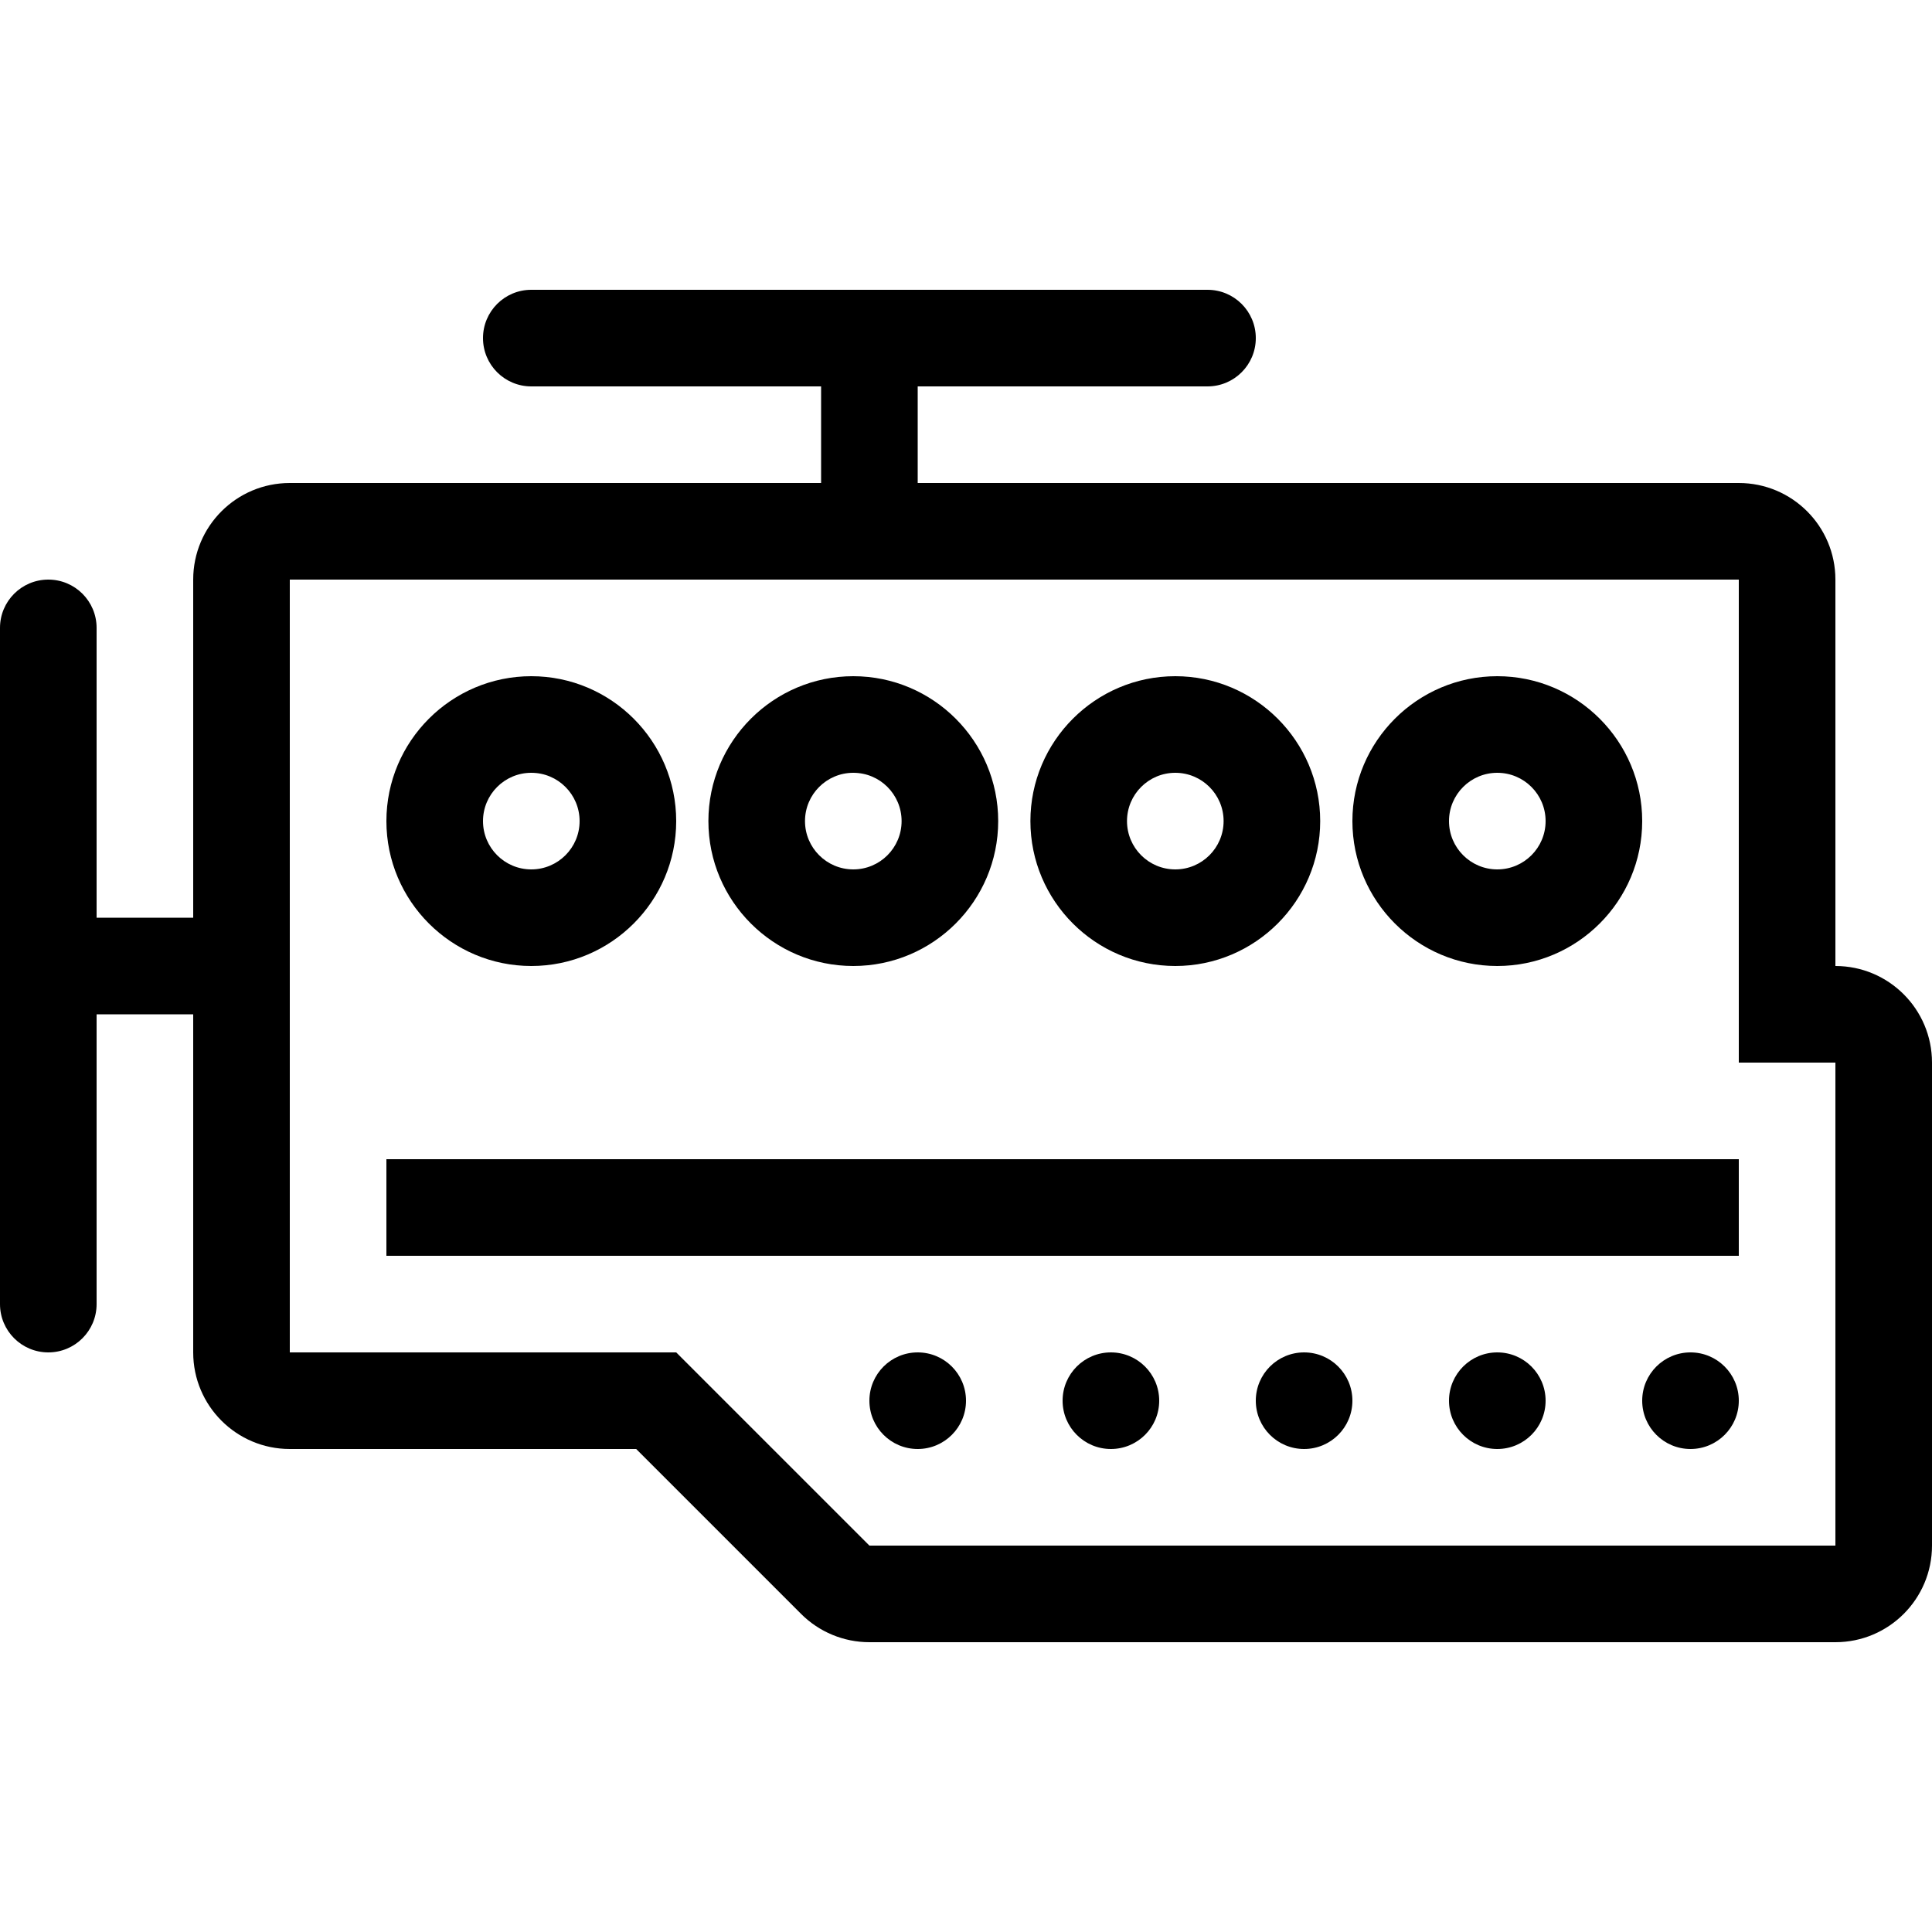
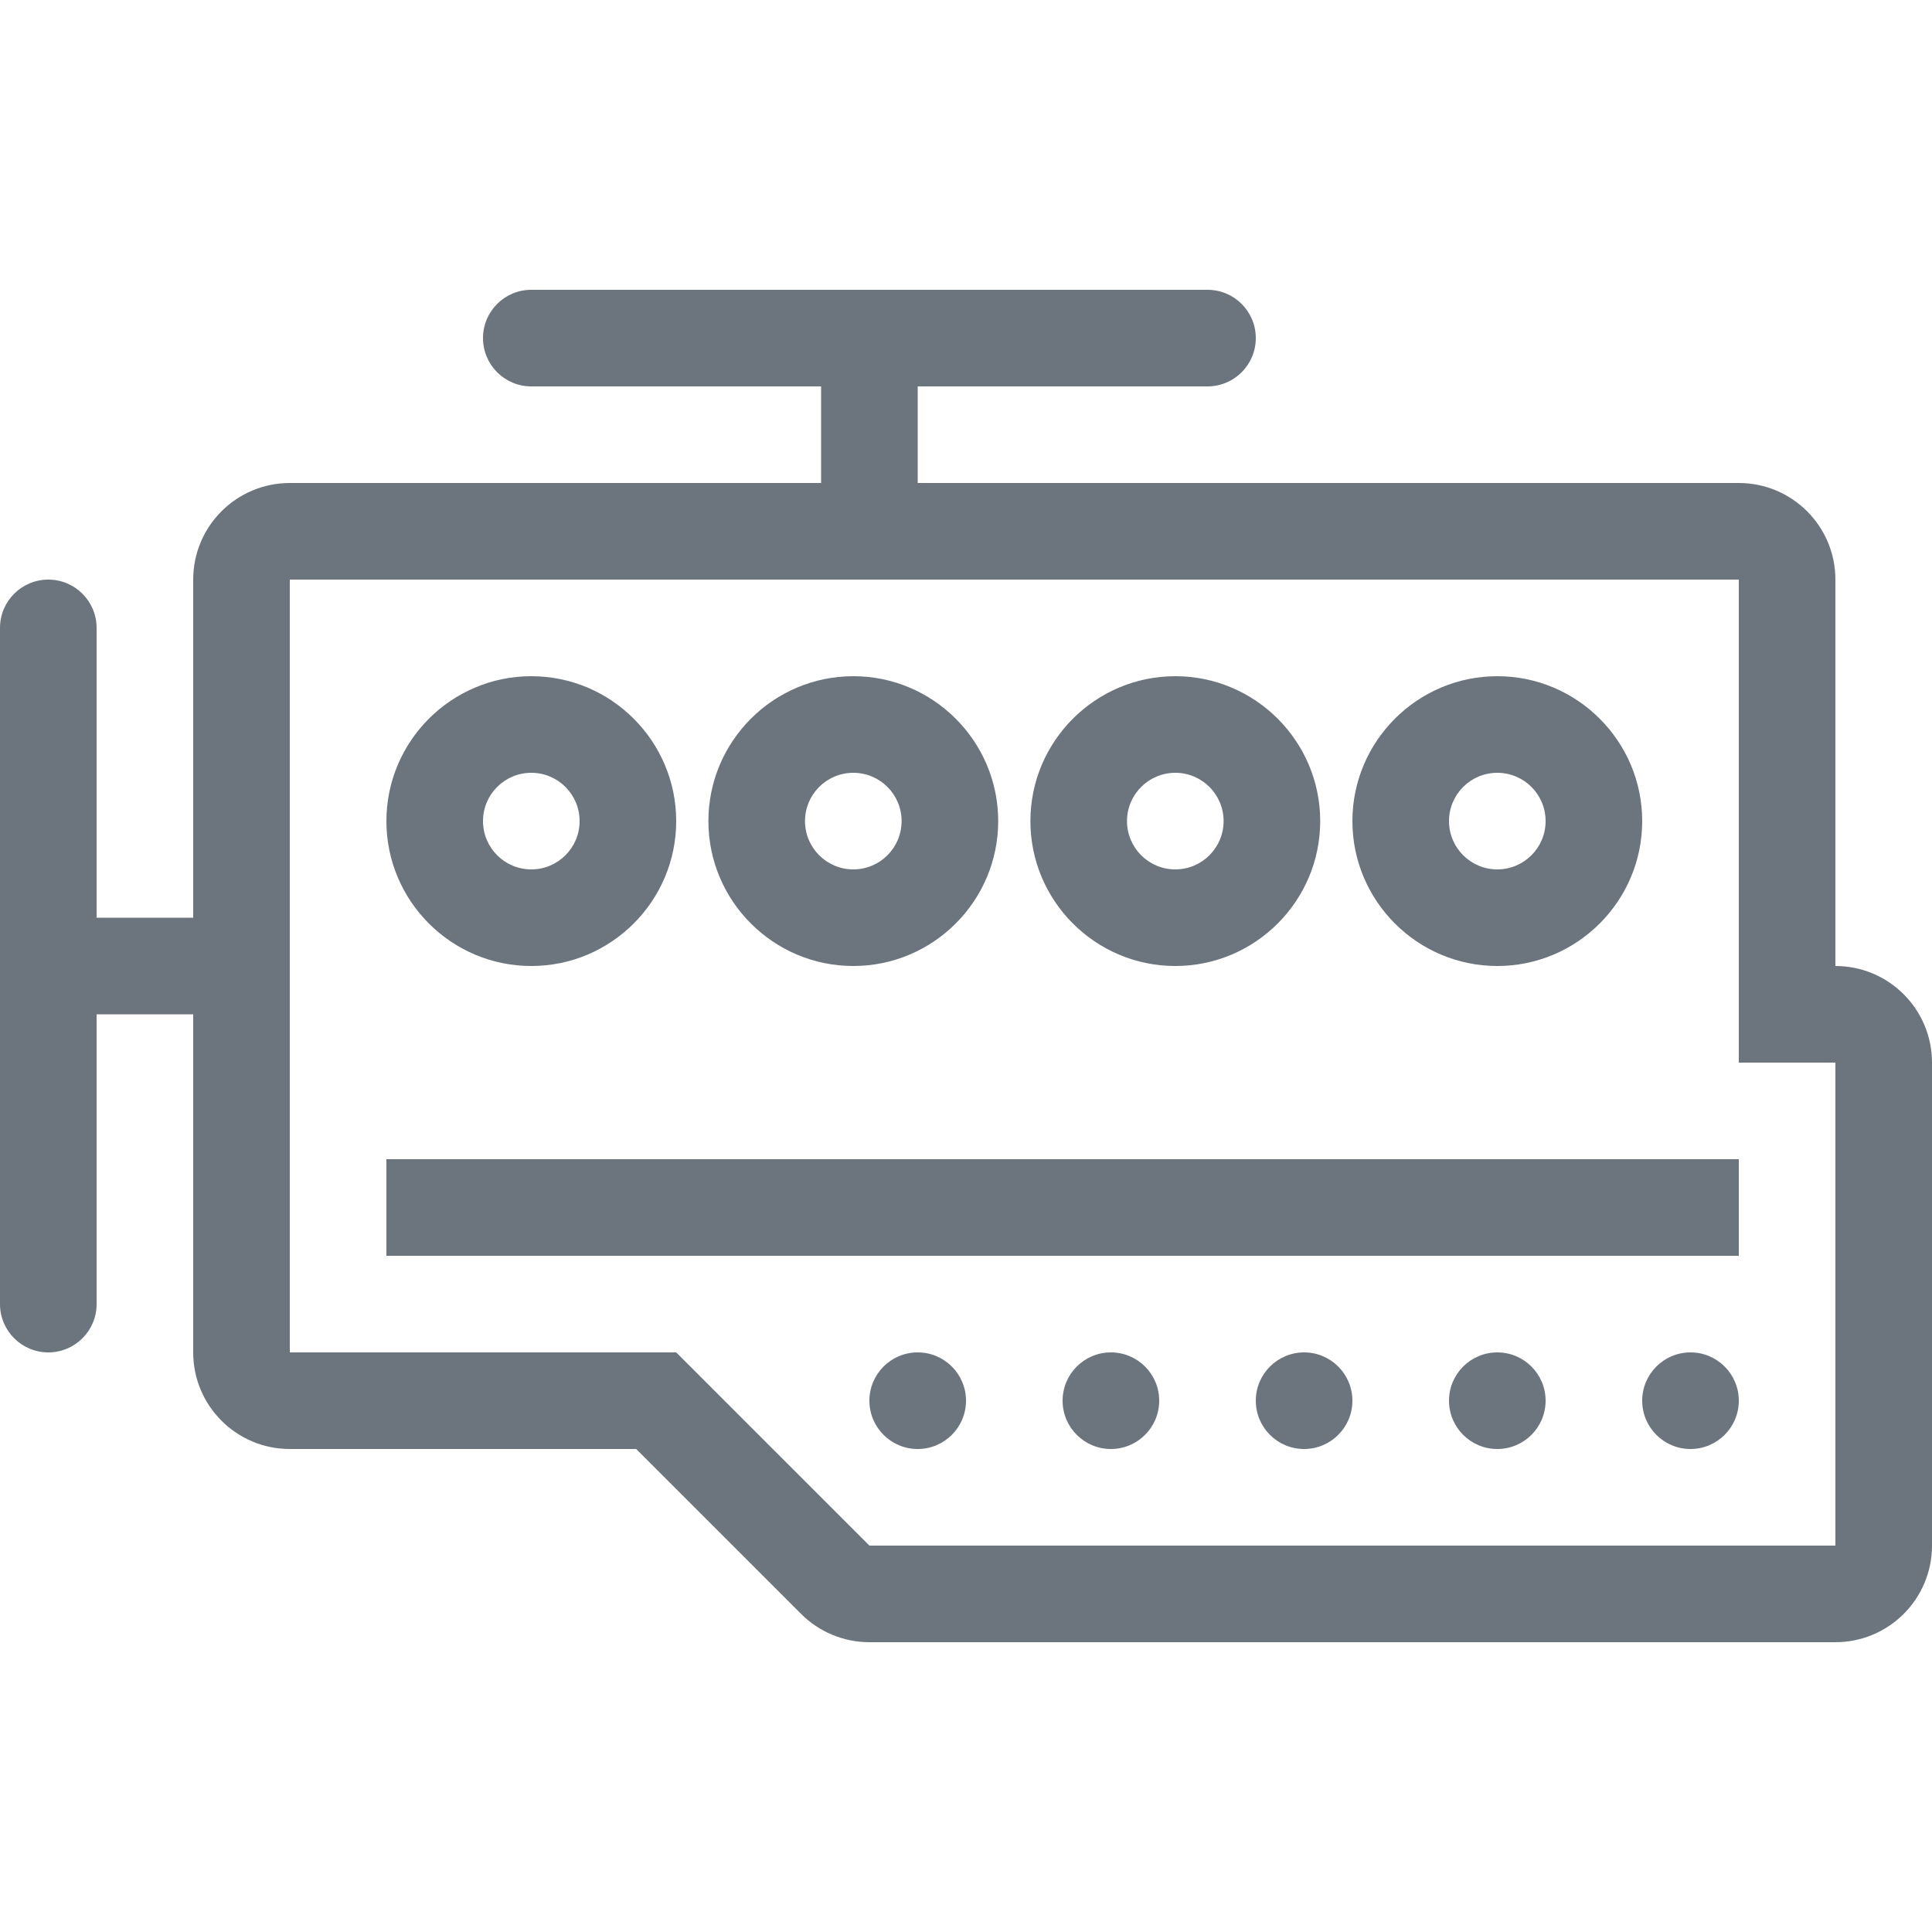
- <svg xmlns="http://www.w3.org/2000/svg" fill="#000000" version="1.1" id="Layer_1" viewBox="0 0 512 512" xml:space="preserve" width="64px" height="64px">
+ <svg xmlns="http://www.w3.org/2000/svg" fill="#6c757d" version="1.1" id="Layer_1" viewBox="0 0 512 512" xml:space="preserve" width="64px" height="64px">
  <g id="SVGRepo_bgCarrier" stroke-width="0" />
  <g id="SVGRepo_tracerCarrier" stroke-linecap="round" stroke-linejoin="round" />
  <g id="SVGRepo_iconCarrier">
    <g>
      <g>
        <path d="M486.4,256V153.6c0-14.14-11.46-25.6-25.6-25.6H243.2v-25.6H320c7.074,0,12.8-5.726,12.8-12.8 c0-7.074-5.726-12.8-12.8-12.8H140.8c-7.074,0-12.8,5.726-12.8,12.8c0,7.074,5.726,12.8,12.8,12.8h76.8V128H76.8 c-14.14,0-25.6,11.46-25.6,25.6v89.6H25.6v-76.8c0-7.074-5.726-12.8-12.8-12.8c-7.074,0-12.8,5.726-12.8,12.8v179.2 c0,7.074,5.726,12.8,12.8,12.8c7.074,0,12.8-5.726,12.8-12.8v-76.8h25.6v89.6c0,14.14,11.46,25.6,25.6,25.6h91.793l43.699,43.699 c4.804,4.804,11.315,7.501,18.108,7.501h256c14.14,0,25.6-11.46,25.6-25.6v-128C512,267.46,500.54,256,486.4,256z M486.4,409.6 h-256l-51.2-51.2H76.8V153.6h384v128h25.6V409.6z" />
      </g>
    </g>
    <g>
      <g>
        <path d="M140.8,179.2c-21.171,0-38.4,17.229-38.4,38.4s17.229,38.4,38.4,38.4s38.4-17.229,38.4-38.4 C179.2,196.429,161.971,179.2,140.8,179.2z M140.8,230.4c-7.066,0-12.8-5.734-12.8-12.8c0-7.074,5.734-12.8,12.8-12.8 c7.066,0,12.8,5.726,12.8,12.8C153.6,224.666,147.866,230.4,140.8,230.4z" />
      </g>
    </g>
    <g>
      <g>
        <path d="M226.133,179.2c-21.171,0-38.4,17.229-38.4,38.4c0,21.171,17.229,38.4,38.4,38.4s38.4-17.229,38.4-38.4 C264.533,196.429,247.305,179.2,226.133,179.2z M226.133,230.4c-7.066,0-12.8-5.734-12.8-12.8c0-7.074,5.734-12.8,12.8-12.8 c7.074,0,12.8,5.726,12.8,12.8C238.933,224.666,233.207,230.4,226.133,230.4z" />
      </g>
    </g>
    <g>
      <g>
        <path d="M311.467,179.2c-21.171,0-38.4,17.229-38.4,38.4s17.229,38.4,38.4,38.4s38.4-17.229,38.4-38.4 C349.867,196.429,332.638,179.2,311.467,179.2z M311.467,230.4c-7.074,0-12.8-5.734-12.8-12.8c0-7.074,5.734-12.8,12.8-12.8 s12.8,5.726,12.8,12.8C324.267,224.666,318.532,230.4,311.467,230.4z" />
      </g>
    </g>
    <g>
      <g>
        <path d="M396.8,179.2c-21.171,0-38.4,17.229-38.4,38.4s17.229,38.4,38.4,38.4c21.171,0,38.4-17.229,38.4-38.4 C435.2,196.429,417.971,179.2,396.8,179.2z M396.8,230.4c-7.066,0-12.8-5.734-12.8-12.8c0-7.074,5.734-12.8,12.8-12.8 c7.066,0,12.8,5.726,12.8,12.8C409.6,224.666,403.866,230.4,396.8,230.4z" />
      </g>
    </g>
    <g>
      <g>
        <rect x="102.4" y="307.2" width="358.4" height="25.6" />
      </g>
    </g>
    <g>
      <g>
        <circle cx="448" cy="371.2" r="12.8" />
      </g>
    </g>
    <g>
      <g>
        <circle cx="396.8" cy="371.2" r="12.8" />
      </g>
    </g>
    <g>
      <g>
        <circle cx="345.6" cy="371.2" r="12.8" />
      </g>
    </g>
    <g>
      <g>
        <circle cx="294.4" cy="371.2" r="12.8" />
      </g>
    </g>
    <g>
      <g>
        <circle cx="243.2" cy="371.2" r="12.8" />
      </g>
    </g>
  </g>
</svg>
